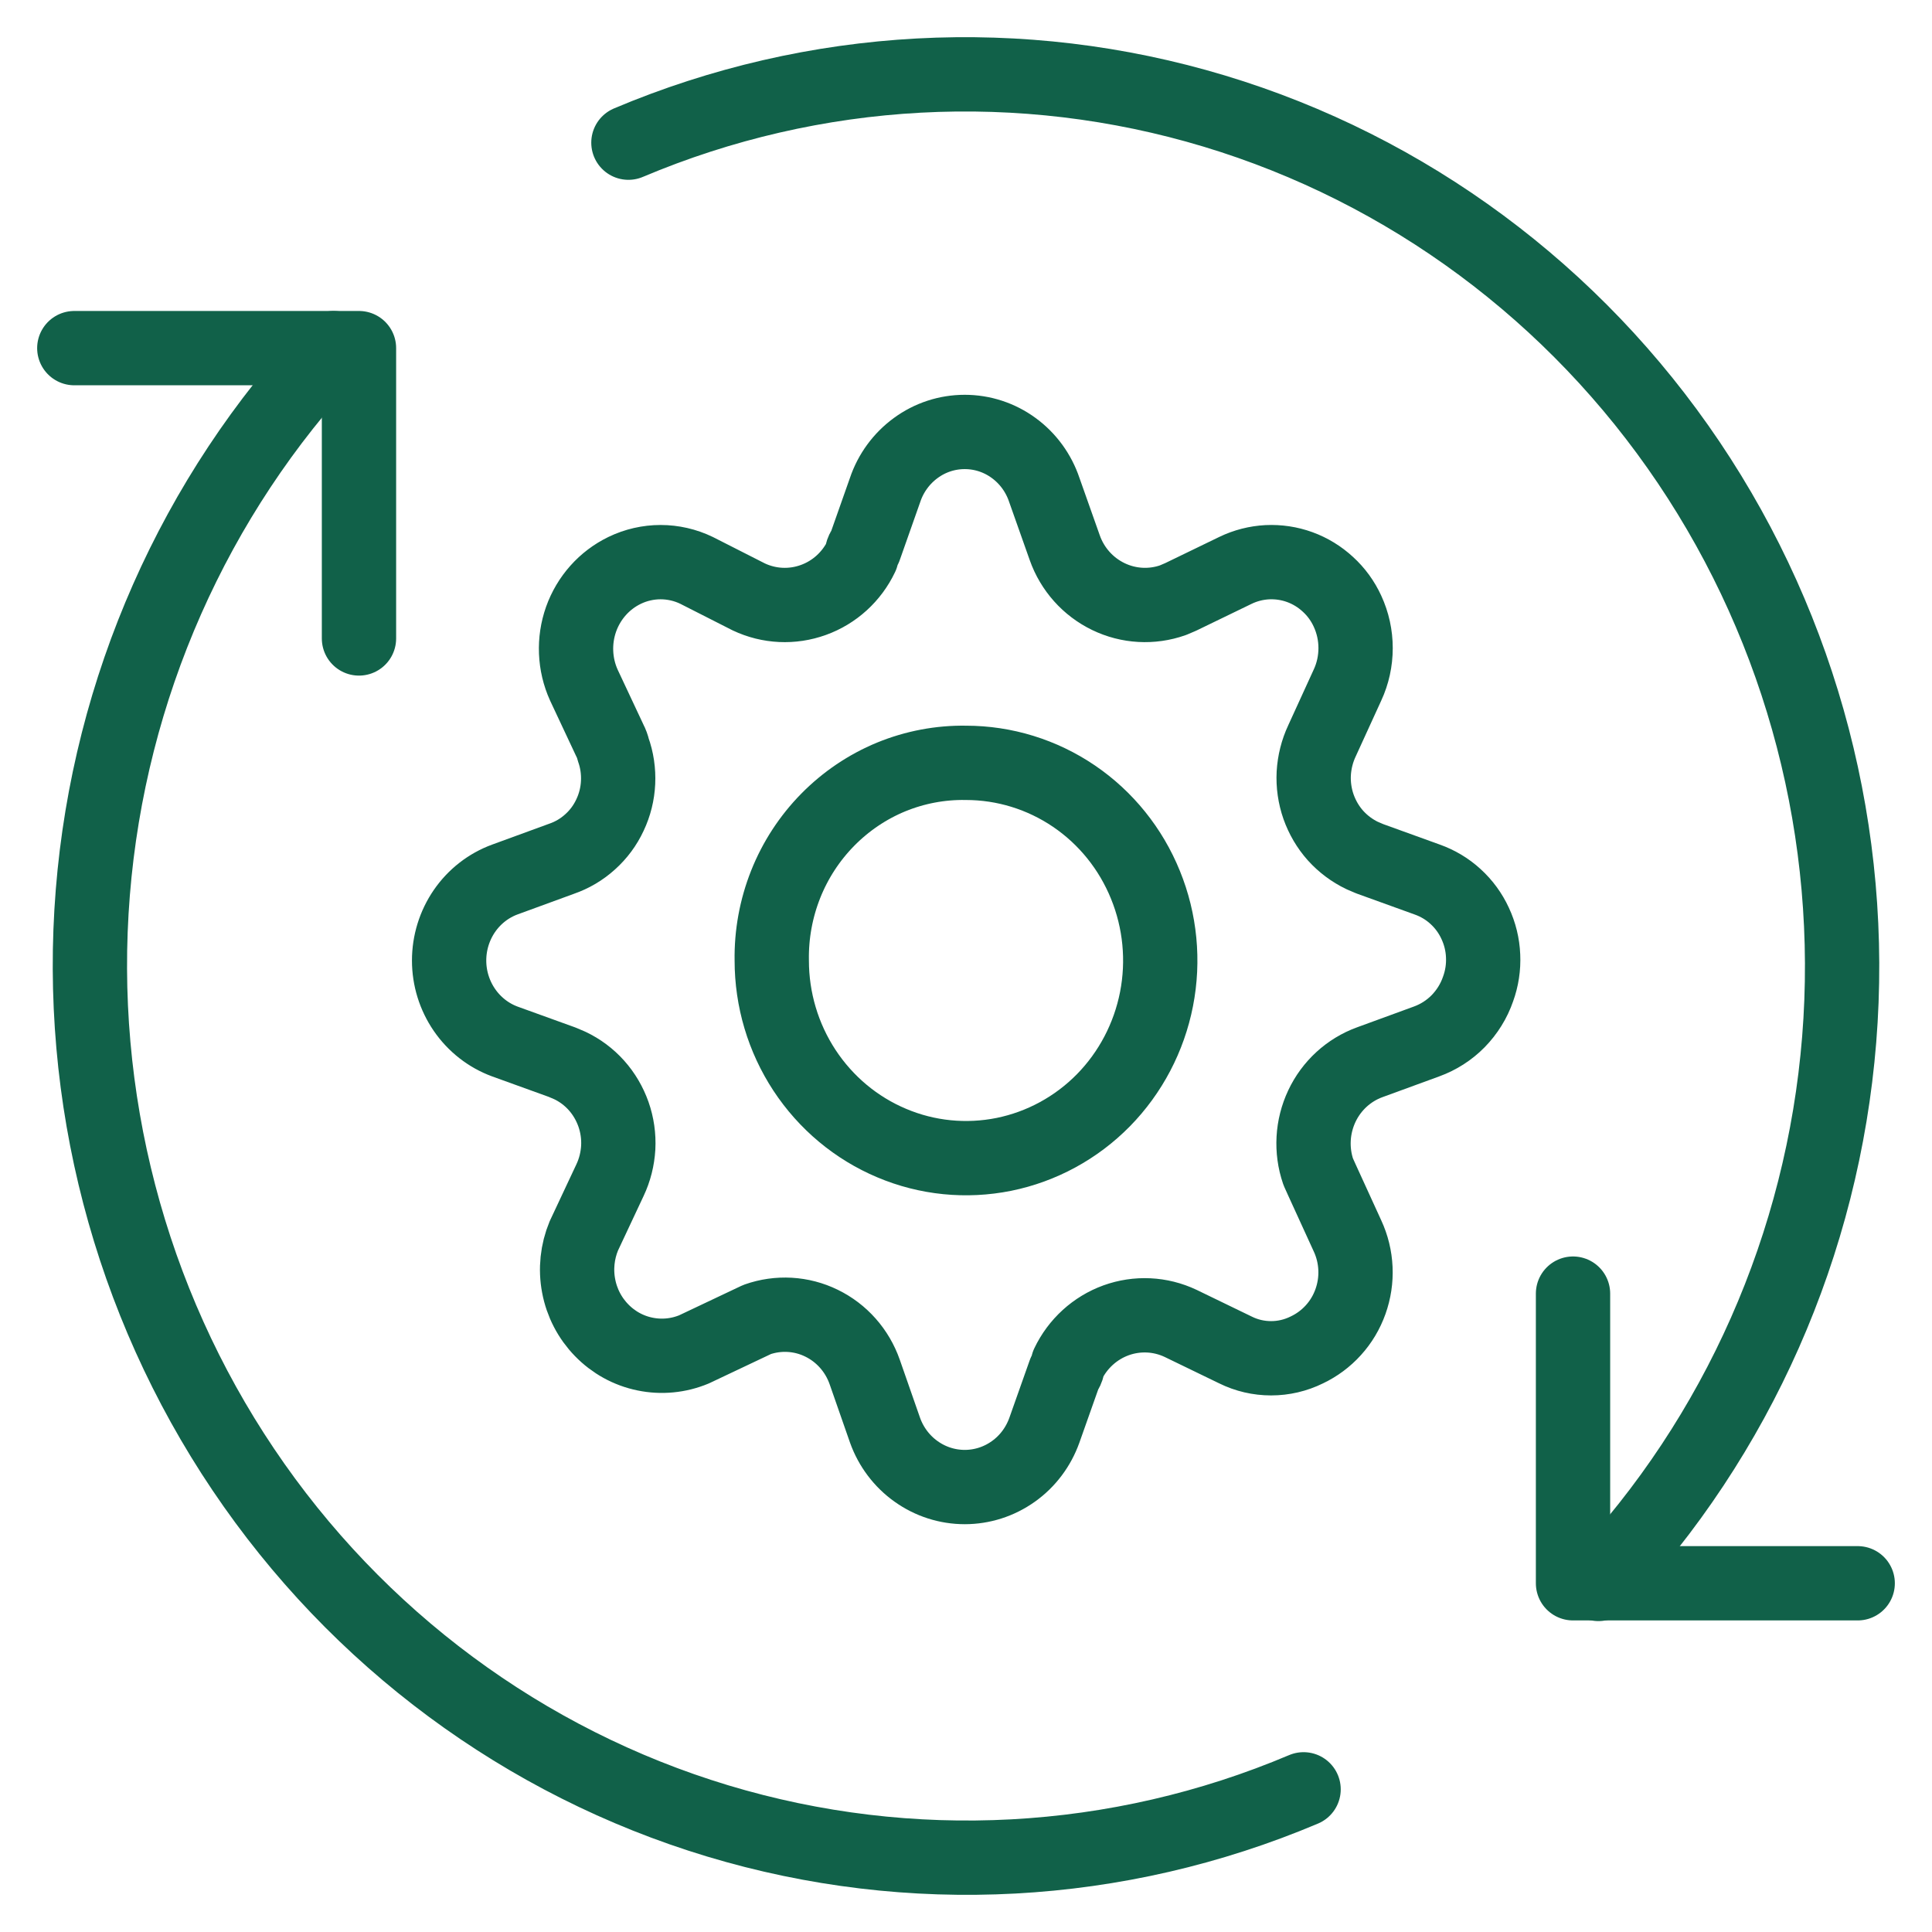
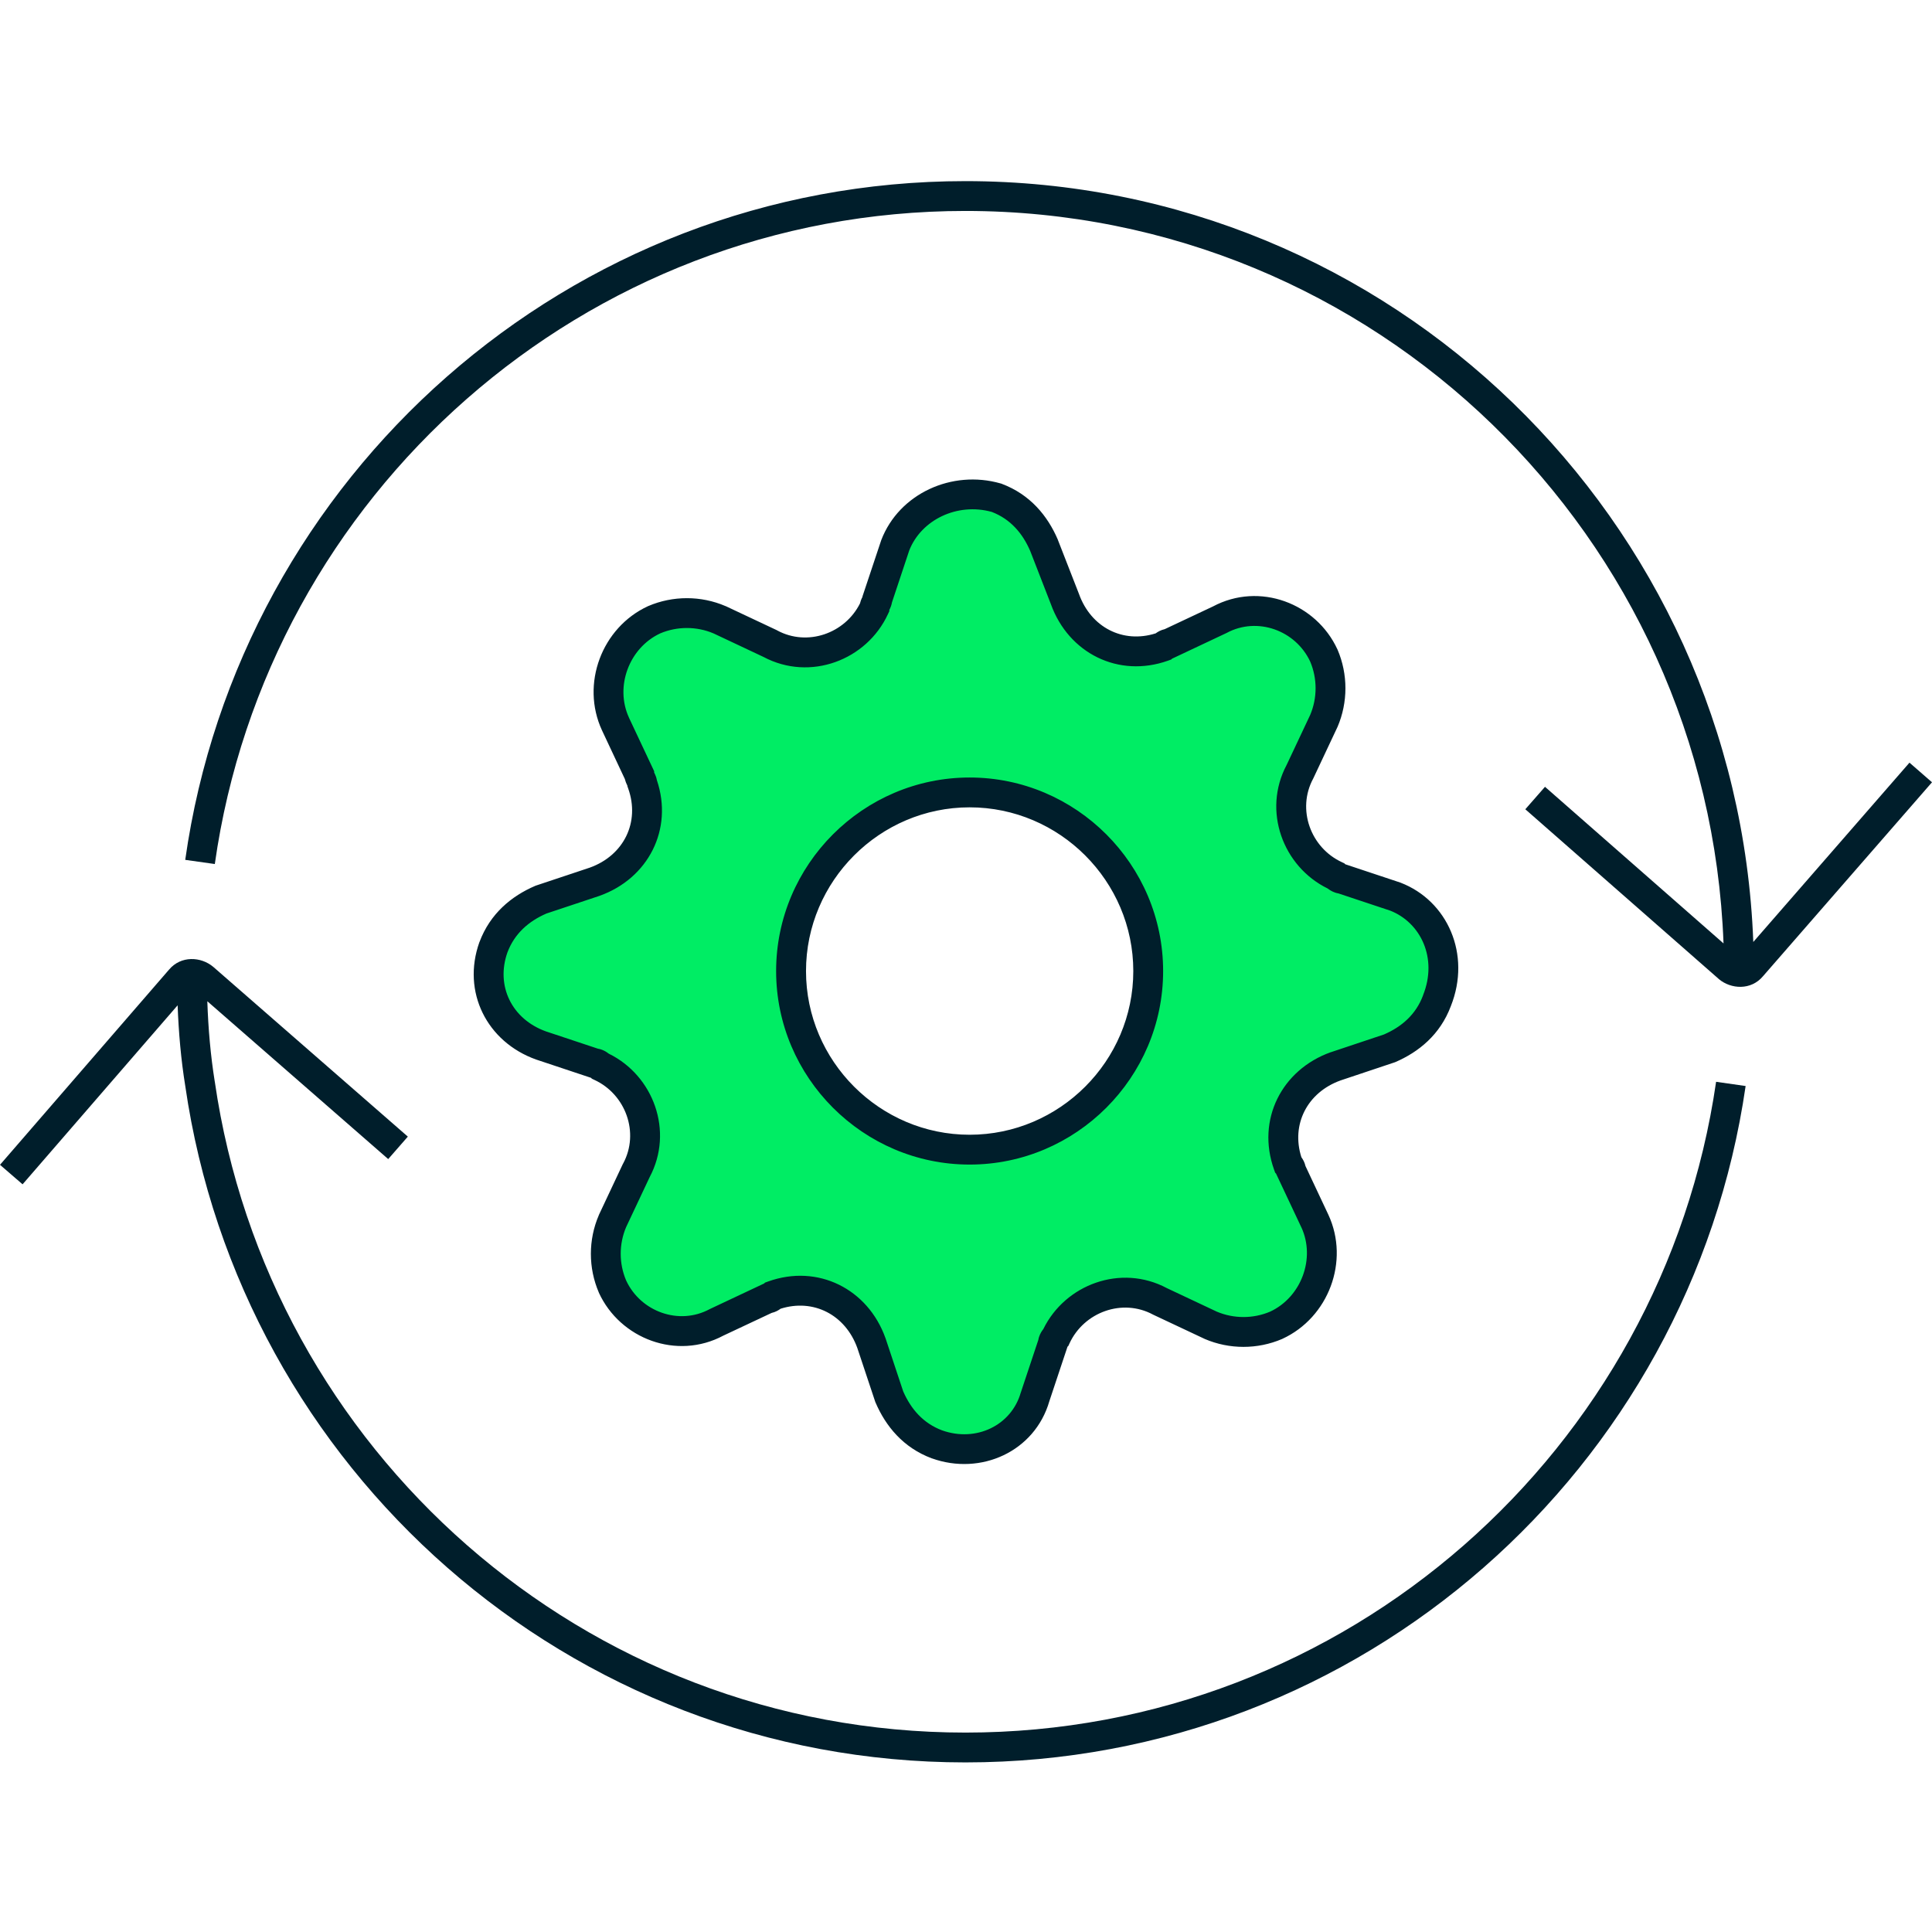
- <svg xmlns="http://www.w3.org/2000/svg" width="26" height="26" viewBox="0 0 26 26" fill="none">
-   <path d="M10.077 8.033C10.35 8.162 10.662 8.177 10.946 8.074C11.23 7.972 11.463 7.76 11.594 7.484C11.594 7.484 11.594 7.414 11.637 7.371L11.911 6.594C11.987 6.367 12.132 6.169 12.324 6.029C12.516 5.888 12.746 5.813 12.983 5.813C13.219 5.813 13.45 5.888 13.642 6.029C13.834 6.169 13.978 6.367 14.054 6.594L14.329 7.371C14.431 7.66 14.642 7.896 14.915 8.028C15.187 8.16 15.5 8.178 15.786 8.077L15.889 8.033L16.626 7.676C16.76 7.611 16.906 7.574 17.055 7.566C17.203 7.559 17.352 7.581 17.492 7.632C17.632 7.683 17.761 7.762 17.871 7.864C17.982 7.965 18.071 8.088 18.134 8.225C18.206 8.381 18.243 8.55 18.243 8.722C18.243 8.894 18.206 9.064 18.134 9.219L17.791 9.969C17.726 10.107 17.689 10.256 17.68 10.408C17.672 10.56 17.694 10.713 17.744 10.856C17.795 11 17.872 11.132 17.973 11.245C18.074 11.357 18.196 11.448 18.331 11.513L18.434 11.557L19.206 11.836C19.347 11.886 19.477 11.963 19.588 12.065C19.699 12.166 19.789 12.289 19.852 12.426C19.916 12.563 19.953 12.712 19.959 12.864C19.966 13.016 19.943 13.167 19.891 13.31C19.835 13.473 19.743 13.62 19.623 13.743C19.503 13.865 19.357 13.958 19.197 14.016L18.434 14.295C18.151 14.398 17.919 14.61 17.789 14.886C17.659 15.162 17.641 15.48 17.74 15.769L17.791 15.882L18.134 16.632C18.198 16.77 18.234 16.918 18.241 17.07C18.248 17.222 18.225 17.373 18.174 17.516C18.123 17.659 18.045 17.79 17.944 17.901C17.843 18.013 17.721 18.103 17.586 18.167C17.436 18.241 17.272 18.279 17.106 18.279C16.939 18.279 16.775 18.241 16.626 18.167L15.889 17.81C15.615 17.68 15.303 17.666 15.02 17.768C14.736 17.871 14.503 18.083 14.371 18.359C14.371 18.359 14.371 18.429 14.329 18.472L14.054 19.249C13.974 19.472 13.829 19.666 13.637 19.802C13.445 19.939 13.217 20.012 12.983 20.012C12.749 20.012 12.521 19.939 12.329 19.802C12.137 19.666 11.991 19.472 11.911 19.249L11.637 18.464C11.536 18.175 11.327 17.939 11.056 17.807C10.785 17.674 10.473 17.657 10.189 17.757L10.077 17.81L9.34 18.159C9.131 18.246 8.901 18.268 8.679 18.222C8.458 18.177 8.255 18.065 8.096 17.901C7.937 17.738 7.829 17.53 7.787 17.304C7.744 17.078 7.769 16.844 7.857 16.632L8.209 15.882C8.274 15.745 8.311 15.596 8.32 15.444C8.328 15.291 8.306 15.139 8.256 14.996C8.205 14.852 8.128 14.72 8.027 14.607C7.926 14.494 7.804 14.403 7.669 14.339L7.566 14.295L6.794 14.016C6.574 13.935 6.384 13.786 6.25 13.591C6.116 13.396 6.044 13.164 6.044 12.926C6.044 12.688 6.116 12.455 6.25 12.26C6.384 12.065 6.574 11.917 6.794 11.836L7.557 11.557C7.699 11.508 7.83 11.431 7.942 11.329C8.054 11.229 8.145 11.106 8.209 10.968C8.274 10.831 8.311 10.682 8.318 10.53C8.325 10.378 8.303 10.226 8.251 10.083C8.242 10.043 8.228 10.005 8.209 9.969L7.857 9.219C7.731 8.94 7.718 8.622 7.82 8.333C7.923 8.044 8.133 7.808 8.406 7.676C8.557 7.603 8.723 7.565 8.89 7.565C9.057 7.565 9.223 7.603 9.374 7.676L10.077 8.033Z" stroke="#116149" stroke-linecap="round" stroke-linejoin="round" />
-   <path d="M13 10.266C13.517 10.266 14.023 10.422 14.453 10.714C14.883 11.006 15.218 11.422 15.415 11.908C15.613 12.394 15.665 12.929 15.564 13.445C15.463 13.961 15.214 14.435 14.849 14.807C14.483 15.179 14.017 15.432 13.51 15.535C13.003 15.637 12.477 15.585 12 15.383C11.522 15.182 11.114 14.841 10.826 14.403C10.539 13.966 10.386 13.452 10.386 12.926C10.38 12.575 10.444 12.226 10.573 11.901C10.702 11.576 10.895 11.28 11.139 11.032C11.383 10.784 11.673 10.588 11.993 10.456C12.313 10.325 12.655 10.26 13 10.266Z" stroke="#116149" stroke-linecap="round" stroke-linejoin="round" />
-   <path d="M25 21.307H21.169V17.409" stroke="#116149" stroke-linecap="round" stroke-linejoin="round" />
-   <path d="M1 4.685H4.831V8.592" stroke="#116149" stroke-linecap="round" stroke-linejoin="round" />
-   <path d="M17.543 24.08C15.04 25.139 12.256 25.288 9.658 24.505C7.059 23.721 4.805 22.051 3.274 19.776C1.743 17.501 1.028 14.759 1.249 12.011C1.47 9.263 2.614 6.676 4.489 4.685" stroke="#116149" stroke-linecap="round" stroke-linejoin="round" />
-   <path d="M8.457 1.92C10.96 0.862 13.744 0.712 16.342 1.495C18.941 2.279 21.195 3.949 22.726 6.224C24.257 8.499 24.972 11.241 24.751 13.989C24.53 16.737 23.386 19.324 21.511 21.316" stroke="#116149" stroke-linecap="round" stroke-linejoin="round" />
+ <svg xmlns="http://www.w3.org/2000/svg" width="32" height="32" viewBox="0 0 32 32" fill="none">
+   <path fill-rule="evenodd" clip-rule="evenodd" d="M15.991 3.494C9.672 3.494 4.423 8.194 3.558 14.311L3.068 14.242C3.968 7.886 9.421 3 15.991 3C23.037 3 28.777 8.597 29.04 15.602L31.627 12.632L32 12.957L29.201 16.169C29.002 16.407 28.67 16.384 28.471 16.218L28.467 16.214L25.264 13.404L25.59 13.032L28.547 15.626C28.296 8.881 22.771 3.494 15.991 3.494ZM3.434 16.584L6.43 19.198L6.755 18.826L3.533 16.015L3.529 16.012C3.33 15.846 2.999 15.823 2.799 16.061L7.62939e-06 19.293L0.374 19.616L2.942 16.651C2.959 17.105 2.998 17.552 3.069 17.99C3.988 24.326 9.422 29.191 15.991 29.191C22.56 29.191 27.994 24.325 28.913 17.988L28.424 17.918C27.54 24.016 22.31 28.697 15.991 28.697C9.672 28.697 4.442 24.016 3.558 17.918L3.557 17.914C3.488 17.483 3.449 17.04 3.434 16.584Z" fill="#001E2B" />
+   <path d="M23.11 14.851L22.222 14.555C22.173 14.555 22.124 14.506 22.124 14.506C21.483 14.21 21.187 13.421 21.532 12.78L21.927 11.942C22.075 11.597 22.075 11.202 21.927 10.857C21.631 10.216 20.842 9.92 20.201 10.266L19.363 10.66C19.314 10.66 19.265 10.709 19.265 10.709C18.575 10.956 17.884 10.611 17.638 9.92L17.293 9.033C17.145 8.688 16.898 8.392 16.504 8.244C15.814 8.047 15.074 8.392 14.828 9.033L14.532 9.92C14.532 9.97 14.483 10.019 14.483 10.068C14.187 10.709 13.398 11.005 12.758 10.66L11.919 10.266C11.574 10.118 11.18 10.118 10.835 10.266C10.194 10.561 9.898 11.35 10.194 11.991L10.588 12.829C10.588 12.879 10.638 12.928 10.638 12.977C10.884 13.668 10.539 14.358 9.849 14.604L8.962 14.9C8.617 15.048 8.321 15.295 8.173 15.689C7.926 16.379 8.272 17.07 8.962 17.316L9.849 17.612C9.898 17.612 9.948 17.661 9.948 17.661C10.588 17.957 10.884 18.746 10.539 19.387L10.145 20.225C9.997 20.57 9.997 20.965 10.145 21.31C10.441 21.951 11.229 22.247 11.87 21.901L12.708 21.507C12.758 21.507 12.807 21.458 12.807 21.458C13.497 21.211 14.187 21.556 14.434 22.247L14.729 23.134C14.877 23.479 15.124 23.775 15.518 23.923C16.208 24.169 16.948 23.824 17.145 23.134L17.441 22.247C17.441 22.197 17.49 22.148 17.49 22.148C17.786 21.507 18.575 21.211 19.215 21.556L20.053 21.951C20.398 22.099 20.793 22.099 21.138 21.951C21.779 21.655 22.075 20.866 21.779 20.225L21.384 19.387C21.384 19.337 21.335 19.288 21.335 19.288C21.089 18.598 21.434 17.908 22.124 17.661L23.011 17.365C23.356 17.218 23.652 16.971 23.8 16.576C24.096 15.837 23.751 15.097 23.11 14.851ZM16.06 19.042C14.434 19.042 13.103 17.71 13.103 16.084C13.103 14.457 14.434 13.125 16.06 13.125C17.687 13.125 19.018 14.457 19.018 16.084C19.018 17.71 17.687 19.042 16.06 19.042Z" fill="#00ED64" />
+   <path fill-rule="evenodd" clip-rule="evenodd" d="M14.597 8.944C14.893 8.174 15.769 7.777 16.572 8.007L16.581 8.009L16.591 8.013C17.063 8.19 17.352 8.545 17.52 8.936L17.521 8.94L17.871 9.837C18.069 10.392 18.6 10.663 19.143 10.49C19.148 10.486 19.153 10.483 19.158 10.479C19.181 10.464 19.228 10.435 19.291 10.421L20.09 10.045C20.863 9.633 21.8 9.993 22.151 10.754L22.154 10.76C22.328 11.167 22.328 11.632 22.154 12.039L22.152 12.043L21.753 12.891L21.75 12.897C21.476 13.406 21.708 14.042 22.227 14.281L22.267 14.3L22.282 14.315L23.193 14.618L23.198 14.62C23.973 14.918 24.373 15.805 24.03 16.666C23.853 17.137 23.499 17.425 23.108 17.593L23.099 17.596L22.205 17.895C21.652 18.093 21.382 18.625 21.555 19.167C21.558 19.172 21.562 19.177 21.565 19.182C21.581 19.205 21.609 19.252 21.623 19.314L22.003 20.122C22.357 20.888 22.005 21.823 21.241 22.175L21.235 22.178C20.828 22.352 20.363 22.352 19.956 22.178L19.952 22.176L19.104 21.777L19.098 21.774C18.59 21.5 17.954 21.732 17.714 22.251L17.696 22.291L17.681 22.306L17.381 23.207C17.139 24.044 16.245 24.445 15.435 24.155L15.431 24.154C14.959 23.977 14.67 23.622 14.502 23.231L14.498 23.222L14.2 22.327C14.001 21.774 13.47 21.505 12.928 21.677C12.923 21.681 12.918 21.684 12.913 21.688C12.89 21.703 12.844 21.732 12.781 21.746L11.981 22.122C11.209 22.534 10.271 22.174 9.92 21.413L9.918 21.407C9.743 21 9.743 20.535 9.918 20.128L9.919 20.124L10.318 19.276L10.322 19.27C10.595 18.761 10.363 18.125 9.844 17.886L9.804 17.867L9.789 17.852L8.879 17.549C8.065 17.258 7.646 16.43 7.94 15.606L7.942 15.602C8.119 15.13 8.473 14.841 8.864 14.673L8.874 14.669L9.768 14.371C10.334 14.168 10.603 13.616 10.405 13.06L10.391 13.02V13.011C10.385 13 10.374 12.977 10.365 12.953C10.36 12.94 10.354 12.922 10.349 12.902L9.97 12.095C9.616 11.328 9.968 10.394 10.731 10.041L10.738 10.038C11.145 9.864 11.61 9.864 12.017 10.039L12.021 10.04L12.869 10.439L12.875 10.443C13.373 10.711 13.994 10.493 14.244 9.995C14.249 9.975 14.254 9.958 14.259 9.945C14.268 9.92 14.279 9.898 14.285 9.887V9.88L14.595 8.95L14.597 8.944ZM15.06 9.117L14.775 9.974C14.77 10.002 14.762 10.027 14.756 10.044C14.747 10.069 14.736 10.091 14.73 10.102V10.123L14.707 10.172C14.356 10.933 13.419 11.292 12.646 10.881L11.818 10.491C11.537 10.372 11.216 10.372 10.935 10.491C10.419 10.732 10.181 11.373 10.418 11.887C10.418 11.887 10.418 11.887 10.418 11.888L10.835 12.774V12.796C10.841 12.807 10.852 12.829 10.861 12.854C10.868 12.871 10.875 12.894 10.88 12.922C11.155 13.737 10.736 14.55 9.932 14.837L9.927 14.839L9.05 15.131C8.756 15.259 8.523 15.462 8.405 15.774C8.208 16.329 8.477 16.88 9.042 17.083L9.902 17.369C9.975 17.381 10.029 17.414 10.054 17.431C10.065 17.438 10.075 17.445 10.083 17.452C10.822 17.814 11.165 18.736 10.76 19.498L10.37 20.326C10.251 20.607 10.251 20.928 10.371 21.209C10.611 21.726 11.246 21.957 11.753 21.684L11.759 21.681L12.653 21.26H12.655L12.671 21.244L12.724 21.225C13.548 20.93 14.376 21.35 14.666 22.163L14.668 22.168L14.96 23.046C15.089 23.34 15.291 23.573 15.603 23.691C16.171 23.893 16.753 23.606 16.907 23.066L16.909 23.061L17.198 22.193C17.21 22.121 17.243 22.067 17.26 22.042C17.267 22.031 17.274 22.021 17.281 22.013C17.643 21.274 18.565 20.93 19.326 21.335L20.154 21.725C20.436 21.844 20.756 21.844 21.037 21.725C21.553 21.485 21.792 20.844 21.555 20.329C21.555 20.329 21.555 20.329 21.554 20.328L21.137 19.442V19.44L21.121 19.424L21.102 19.371C20.808 18.547 21.228 17.719 22.041 17.428L22.046 17.427L22.923 17.134C23.218 17.006 23.451 16.803 23.569 16.49L23.57 16.485C23.817 15.869 23.529 15.28 23.026 15.083L22.169 14.798C22.097 14.786 22.043 14.753 22.018 14.736C22.007 14.729 21.997 14.722 21.988 14.715C21.25 14.353 20.906 13.431 21.311 12.669L21.701 11.841C21.82 11.56 21.82 11.239 21.701 10.958C21.46 10.441 20.826 10.21 20.318 10.483L20.312 10.486L19.419 10.907H19.416L19.4 10.923L19.348 10.942C18.525 11.236 17.698 10.818 17.406 10.007L17.064 9.127C16.937 8.832 16.736 8.598 16.427 8.479C15.854 8.32 15.258 8.611 15.06 9.117ZM16.06 13.372C14.57 13.372 13.35 14.593 13.35 16.084C13.35 17.574 14.57 18.795 16.06 18.795C17.551 18.795 18.771 17.574 18.771 16.084C18.771 14.593 17.551 13.372 16.06 13.372ZM12.855 16.084C12.855 14.32 14.297 12.878 16.06 12.878C17.824 12.878 19.265 14.32 19.265 16.084C19.265 17.847 17.824 19.289 16.06 19.289C14.297 19.289 12.855 17.847 12.855 16.084Z" fill="#001E2B" />
</svg>
